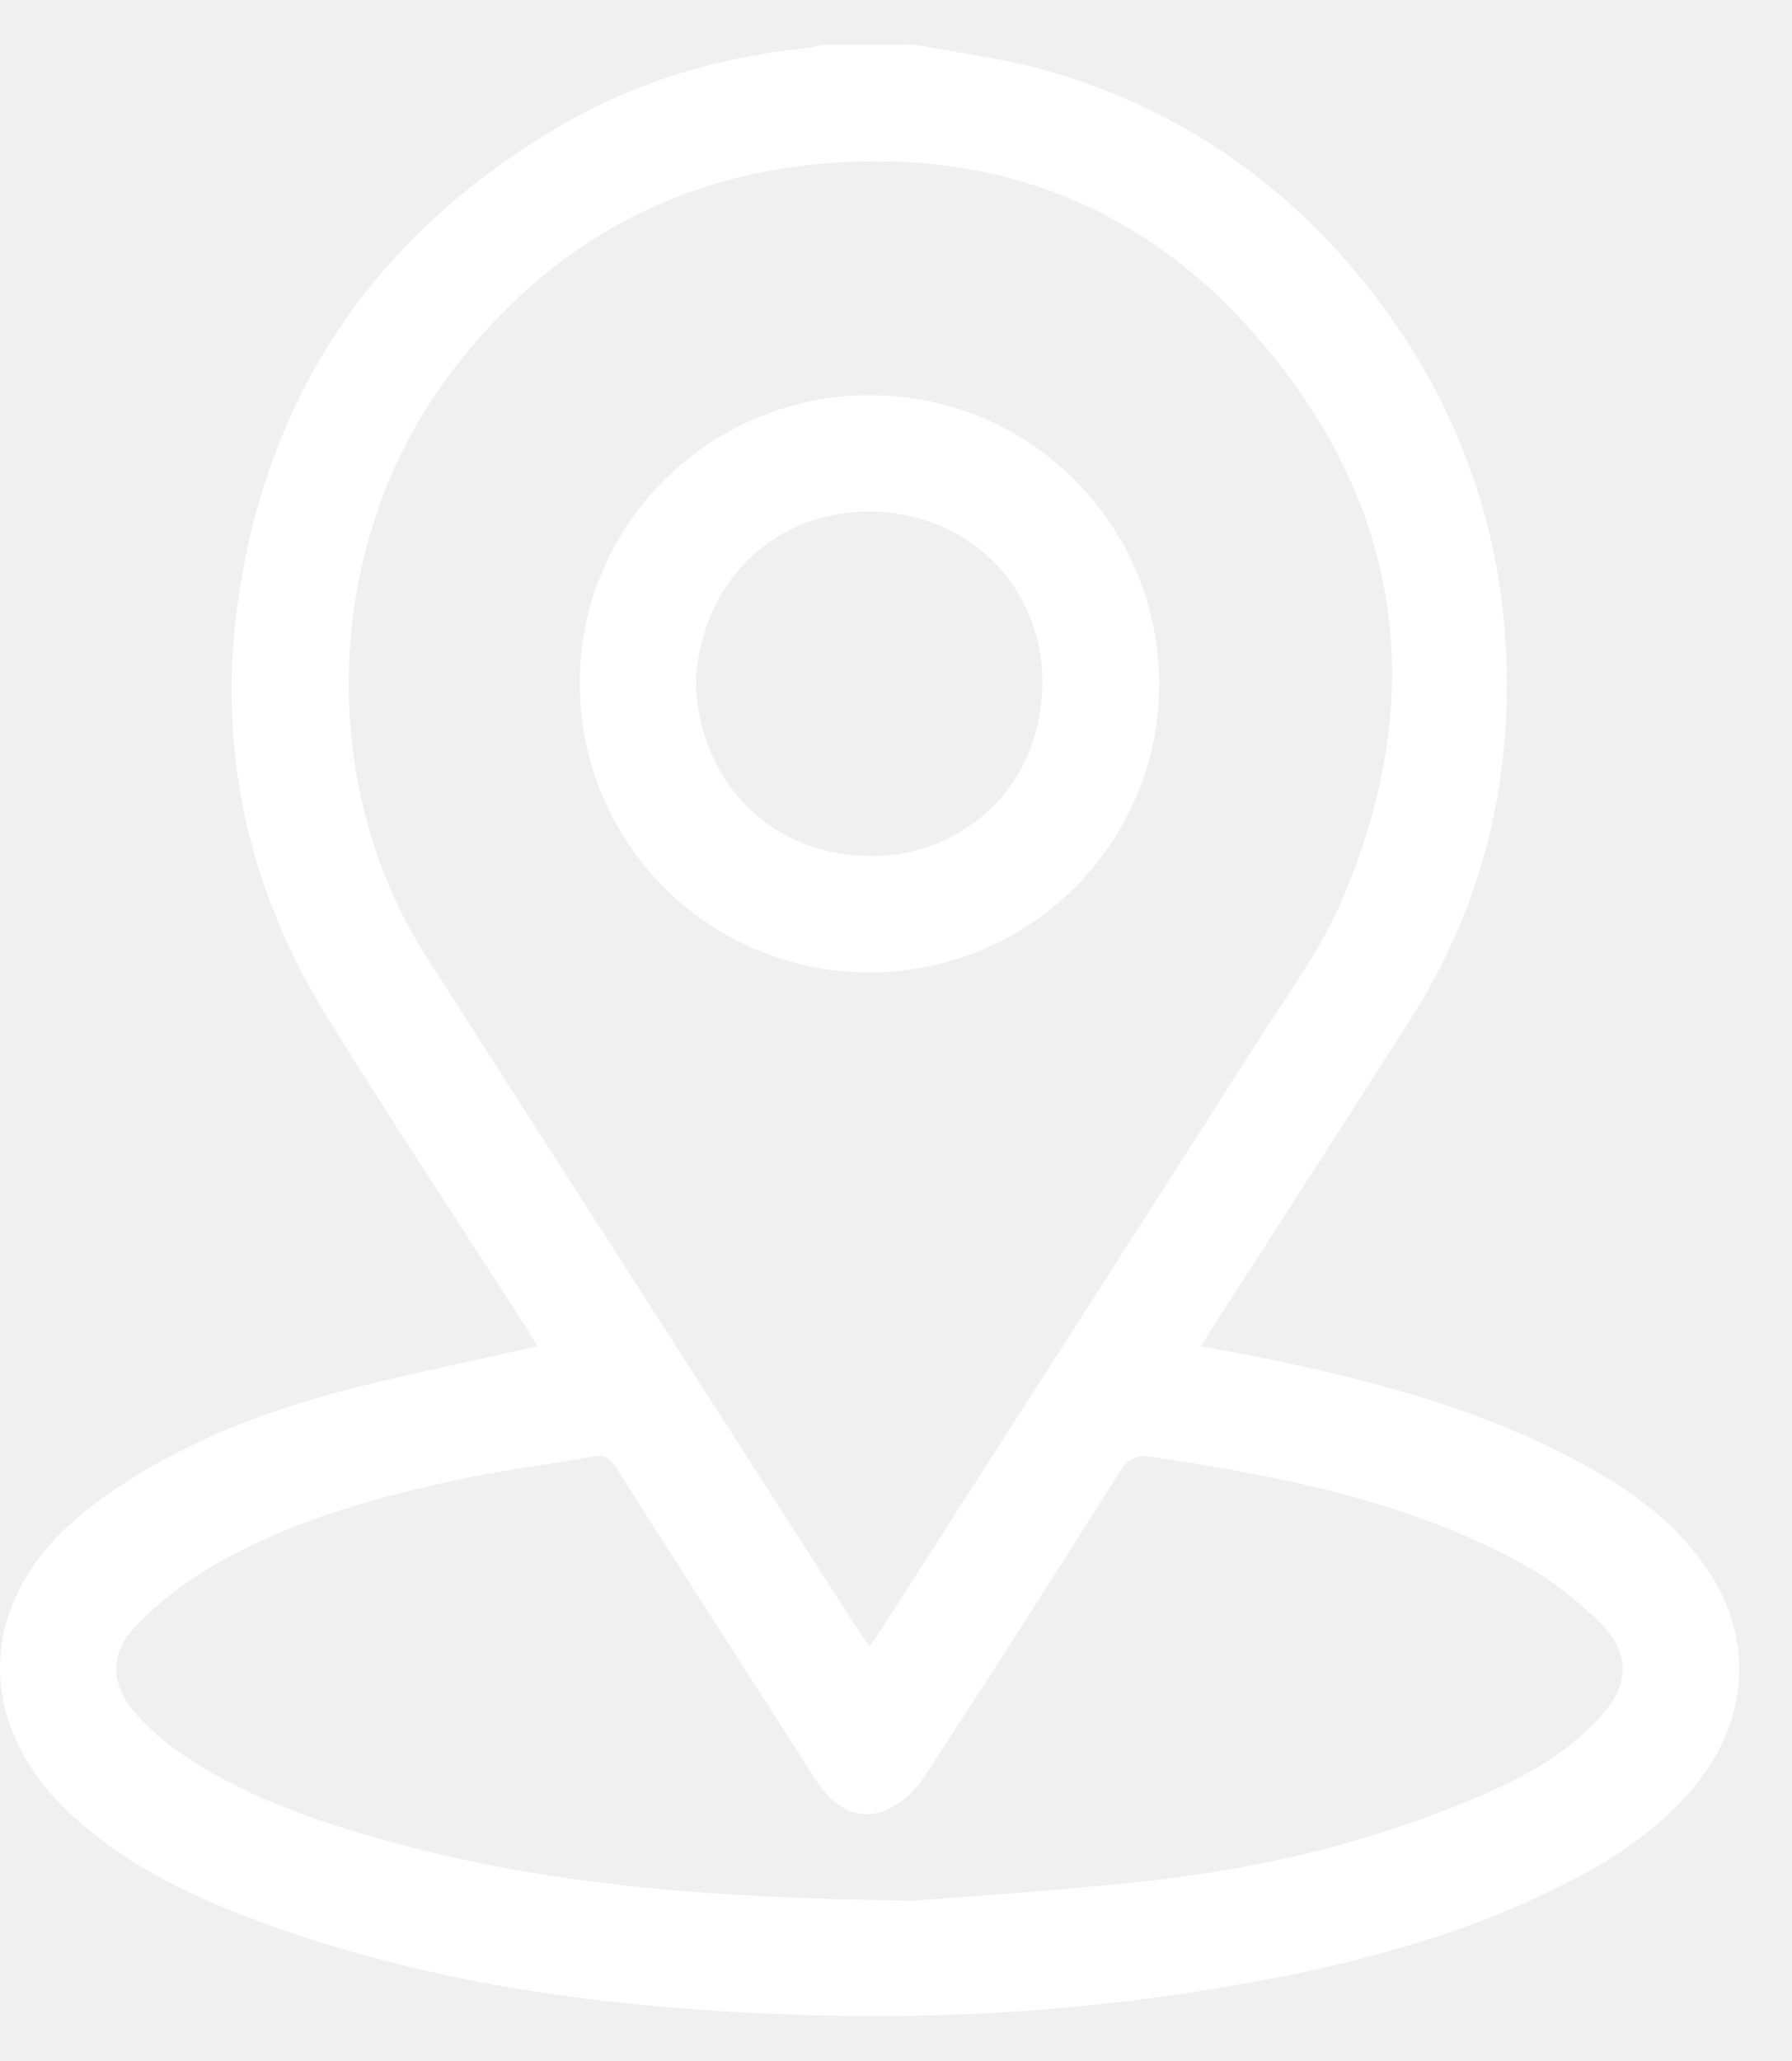
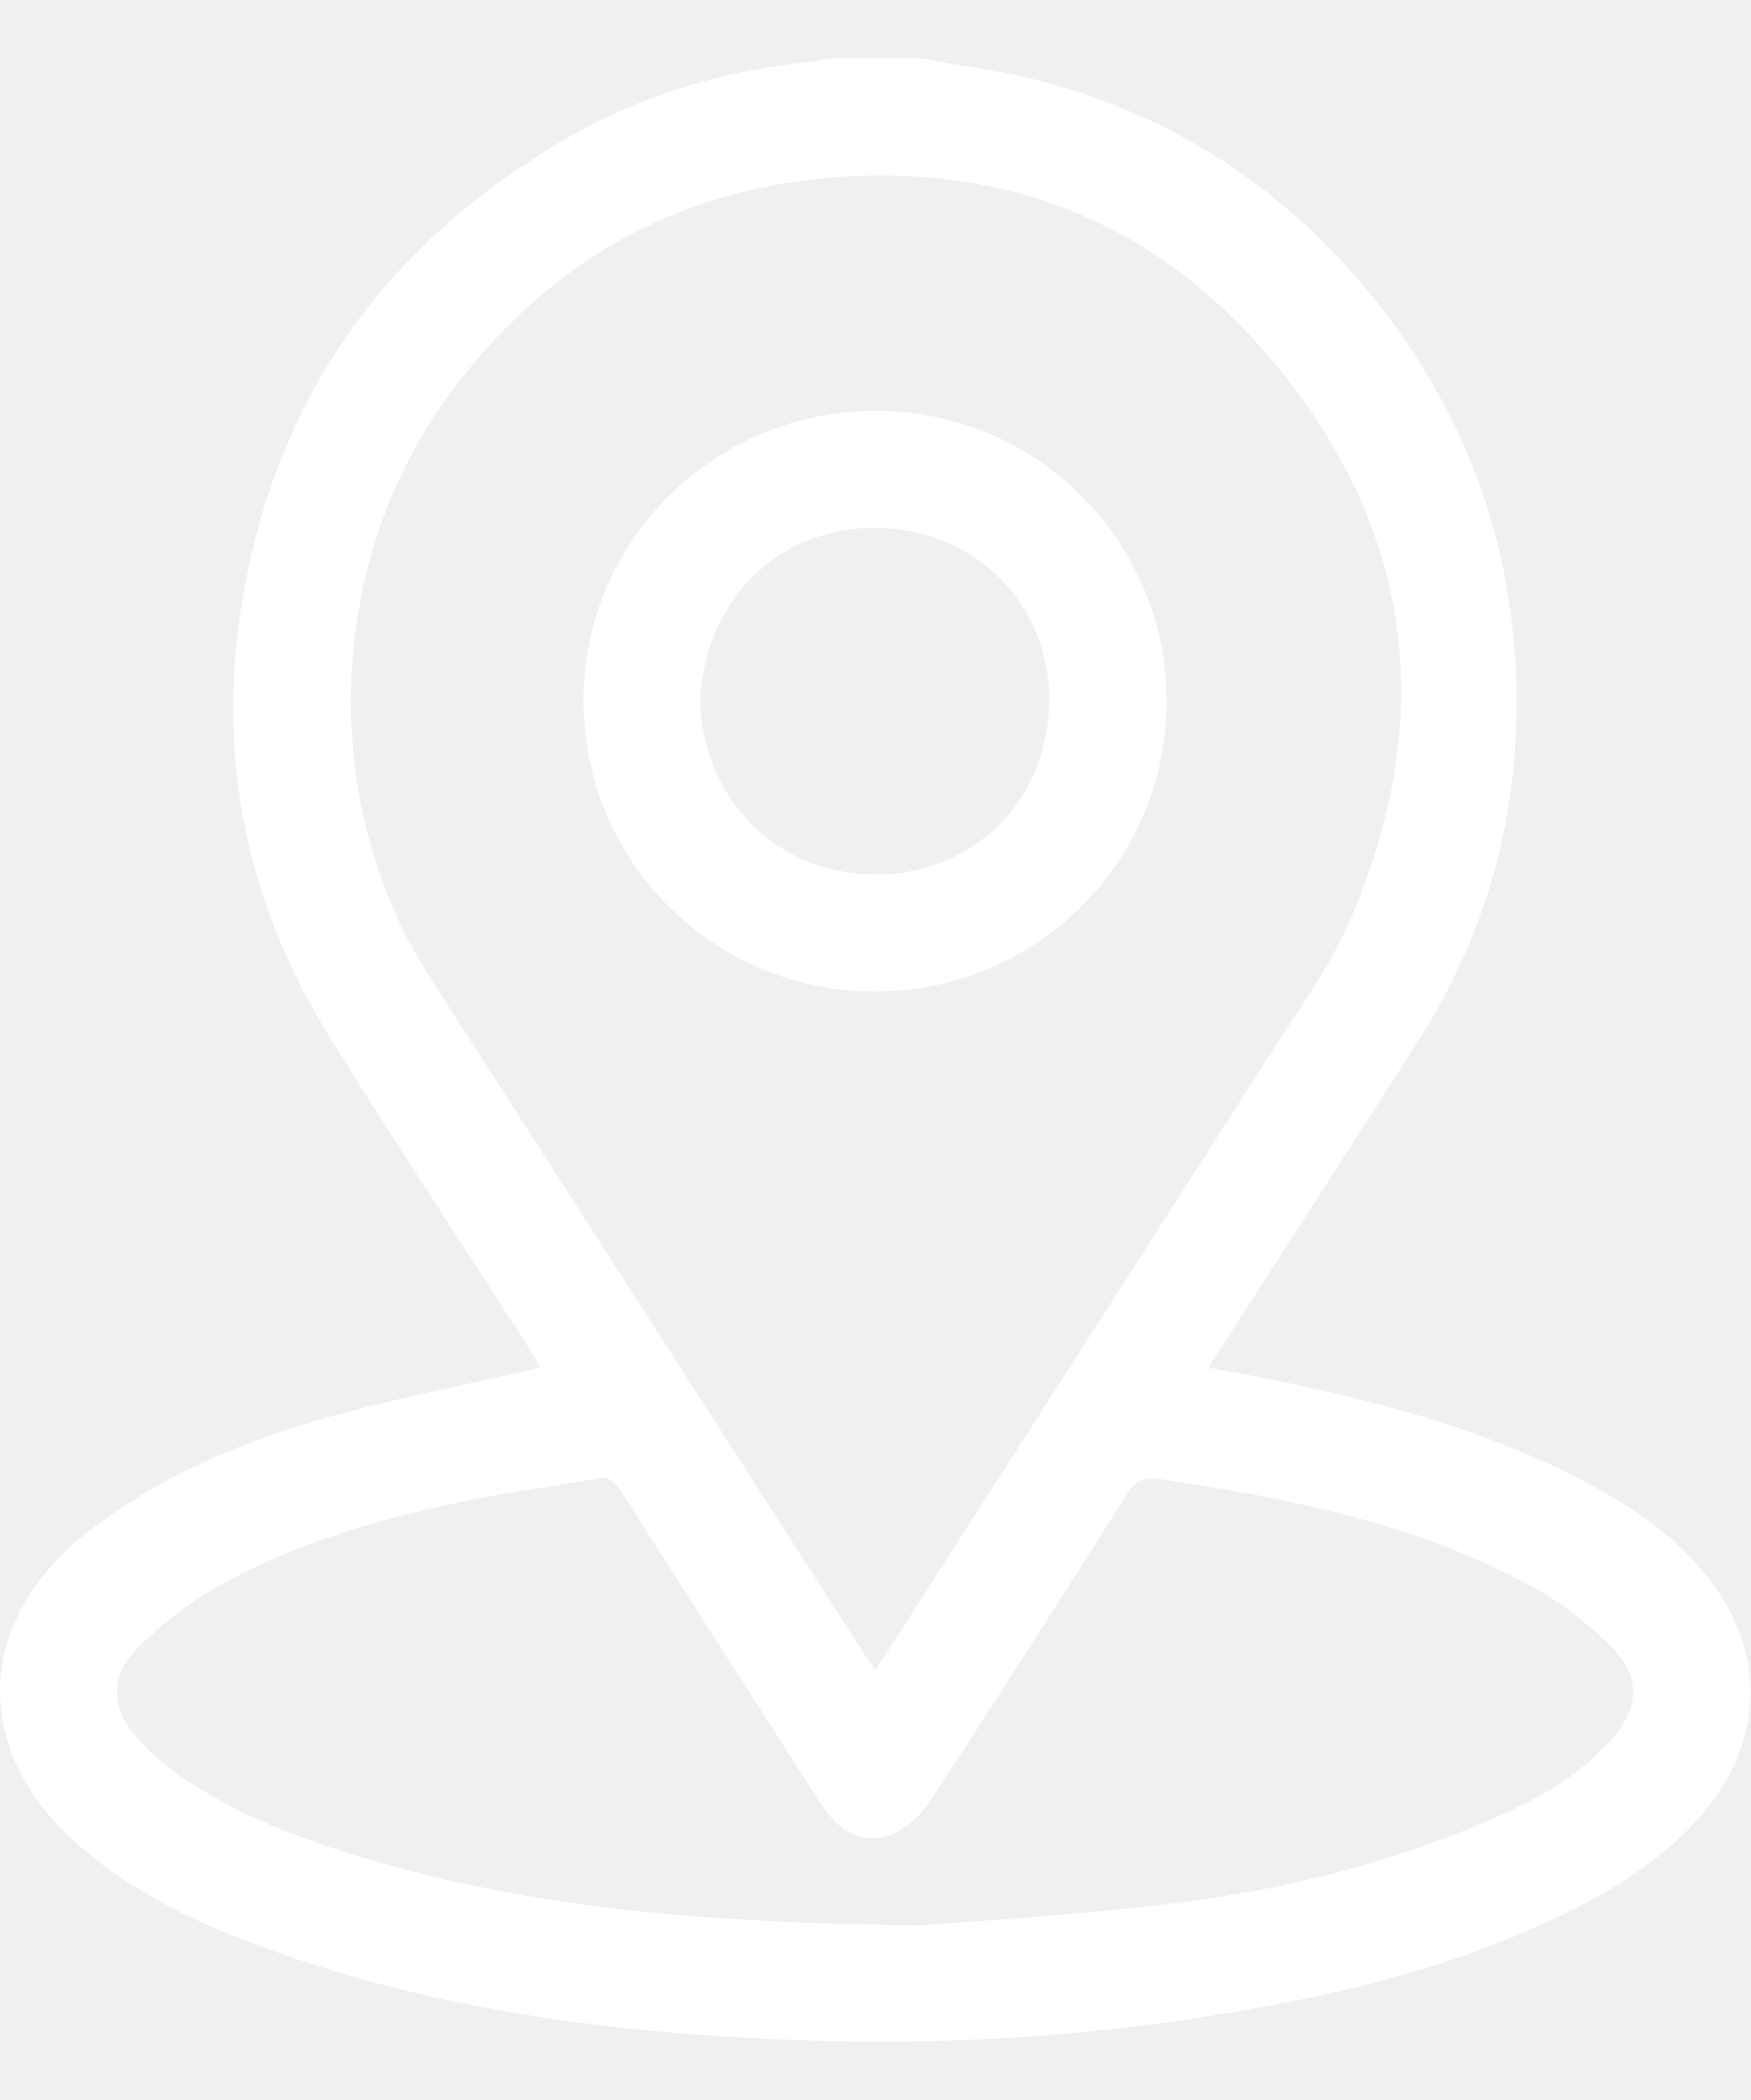
- <svg xmlns="http://www.w3.org/2000/svg" width="20" height="23" viewBox="0 0 20 23" fill="none">
-   <path d="M10.221 0.5C10.699 0.591 11.186 0.649 11.652 0.78C13.113 1.191 14.318 2.006 15.258 3.19C16.366 4.584 16.882 6.182 16.812 7.958C16.763 9.197 16.398 10.346 15.73 11.395C14.988 12.56 14.237 13.72 13.49 14.883C13.467 14.919 13.446 14.955 13.404 15.024C13.642 15.069 13.863 15.107 14.082 15.152C15.293 15.399 16.484 15.71 17.584 16.294C18.154 16.596 18.679 16.96 19.047 17.5C19.598 18.308 19.518 19.253 18.852 20.008C18.461 20.45 17.976 20.767 17.454 21.03C16.231 21.648 14.918 21.968 13.577 22.19C12.034 22.445 10.479 22.539 8.918 22.485C6.801 22.412 4.714 22.147 2.721 21.378C2.055 21.12 1.422 20.801 0.88 20.329C-0.335 19.271 -0.286 17.818 0.992 16.832C1.812 16.2 2.751 15.814 3.738 15.545C4.422 15.36 5.119 15.224 5.81 15.065C5.865 15.053 5.92 15.04 5.995 15.022C5.952 14.948 5.919 14.888 5.882 14.831C5.14 13.674 4.381 12.528 3.657 11.36C2.753 9.901 2.408 8.314 2.67 6.613C3.028 4.291 4.262 2.558 6.288 1.385C7.115 0.905 8.022 0.638 8.976 0.54C9.046 0.533 9.116 0.514 9.186 0.501C9.531 0.5 9.877 0.5 10.221 0.5ZM9.705 18.373C9.761 18.291 9.806 18.23 9.847 18.165C11.261 15.959 12.676 13.755 14.085 11.547C14.389 11.071 14.731 10.607 14.956 10.095C15.972 7.775 15.661 5.612 13.986 3.711C12.681 2.23 10.975 1.623 9.014 1.843C7.34 2.032 6.006 2.852 5.001 4.203C3.62 6.058 3.516 8.739 4.763 10.684C6.364 13.186 7.97 15.685 9.575 18.185C9.611 18.243 9.653 18.298 9.705 18.373ZM10.207 21.211C10.734 21.168 11.774 21.104 12.807 20.991C14 20.86 15.167 20.593 16.283 20.141C16.869 19.903 17.442 19.634 17.872 19.147C18.183 18.796 18.2 18.452 17.868 18.12C17.618 17.87 17.33 17.64 17.022 17.469C15.728 16.751 14.301 16.475 12.857 16.258C12.667 16.23 12.581 16.293 12.486 16.444C11.768 17.582 11.044 18.716 10.308 19.842C10.209 19.993 10.046 20.136 9.88 20.204C9.585 20.324 9.31 20.183 9.105 19.864C8.363 18.707 7.622 17.549 6.884 16.391C6.816 16.284 6.759 16.227 6.614 16.254C6.163 16.34 5.706 16.391 5.257 16.483C4.258 16.688 3.274 16.955 2.385 17.469C2.078 17.646 1.788 17.871 1.539 18.121C1.208 18.452 1.222 18.801 1.537 19.147C1.675 19.299 1.834 19.44 2.003 19.556C2.684 20.025 3.454 20.299 4.242 20.522C6.024 21.026 7.85 21.184 10.207 21.211Z" fill="white" />
-   <path d="M12.938 7.639C12.936 9.415 11.488 10.852 9.702 10.852C7.909 10.851 6.465 9.404 6.471 7.612C6.476 5.84 7.929 4.406 9.718 4.41C11.5 4.414 12.941 5.859 12.938 7.639ZM7.767 7.599C7.781 8.605 8.488 9.517 9.668 9.553C10.663 9.583 11.595 8.859 11.634 7.673C11.667 6.66 10.917 5.735 9.731 5.709C8.708 5.686 7.833 6.436 7.767 7.599Z" fill="white" />
+ <svg xmlns="http://www.w3.org/2000/svg" width="15" height="18" viewBox="0 0 15 18" fill="none">
+   <g clip-path="url(#clip0_5_36872)">
+     <path d="M7.898 0.5C8.267 0.571 8.644 0.615 9.004 0.717C10.133 1.034 11.063 1.664 11.79 2.578C12.647 3.656 13.045 4.891 12.991 6.263C12.953 7.221 12.671 8.109 12.155 8.918C11.582 9.819 11.001 10.715 10.424 11.614C10.406 11.642 10.39 11.67 10.358 11.723C10.542 11.758 10.712 11.787 10.882 11.822C11.817 12.013 12.737 12.254 13.588 12.704C14.028 12.938 14.434 13.219 14.718 13.636C15.144 14.26 15.082 14.991 14.567 15.574C14.265 15.916 13.89 16.161 13.487 16.364C12.542 16.841 11.528 17.089 10.491 17.26C9.299 17.458 8.097 17.53 6.891 17.489C5.255 17.432 3.643 17.227 2.102 16.633C1.588 16.434 1.099 16.187 0.68 15.822C-0.259 15.005 -0.221 13.882 0.766 13.12C1.4 12.632 2.126 12.333 2.889 12.126C3.417 11.982 3.956 11.877 4.49 11.755C4.532 11.746 4.574 11.735 4.632 11.722C4.599 11.665 4.574 11.618 4.545 11.574C3.972 10.68 3.385 9.794 2.826 8.891C2.127 7.765 1.861 6.538 2.064 5.224C2.34 3.429 3.294 2.091 4.859 1.183C5.498 0.813 6.198 0.606 6.936 0.531C6.99 0.525 7.044 0.511 7.098 0.5C7.365 0.5 7.632 0.5 7.898 0.5ZM7.5 14.311C7.543 14.248 7.577 14.2 7.609 14.15C8.701 12.446 9.795 10.742 10.884 9.036C11.119 8.668 11.383 8.31 11.557 7.914C12.342 6.121 12.102 4.45 10.808 2.982C9.799 1.837 8.481 1.368 6.966 1.538C5.672 1.684 4.641 2.318 3.864 3.362C2.797 4.795 2.717 6.866 3.68 8.37C4.918 10.303 6.159 12.234 7.399 14.166C7.427 14.21 7.459 14.253 7.5 14.311ZM7.887 16.504C8.295 16.471 9.098 16.422 9.896 16.334C10.819 16.233 11.72 16.026 12.582 15.677C13.035 15.493 13.478 15.285 13.81 14.909C14.05 14.638 14.063 14.372 13.807 14.115C13.614 13.922 13.391 13.745 13.153 13.613C12.154 13.058 11.051 12.844 9.935 12.677C9.788 12.655 9.722 12.704 9.648 12.821C9.093 13.7 8.534 14.576 7.965 15.446C7.889 15.563 7.763 15.674 7.634 15.726C7.407 15.819 7.194 15.709 7.035 15.463C6.462 14.569 5.89 13.675 5.32 12.779C5.267 12.697 5.223 12.652 5.111 12.674C4.763 12.74 4.409 12.78 4.063 12.851C3.29 13.009 2.53 13.215 1.843 13.613C1.606 13.749 1.382 13.923 1.189 14.116C0.934 14.372 0.944 14.642 1.187 14.909C1.294 15.027 1.417 15.136 1.548 15.225C2.074 15.588 2.669 15.799 3.278 15.971C4.655 16.361 6.066 16.483 7.887 16.504Z" fill="white" />
+     <path d="M9.998 6.016C9.996 7.389 8.877 8.5 7.497 8.499C6.111 8.499 4.996 7.38 5 5.996C5.004 4.626 6.127 3.519 7.509 3.521C8.886 3.524 9.999 4.641 9.998 6.016ZM6.001 5.986C6.012 6.763 6.559 7.468 7.47 7.495C8.24 7.518 8.96 6.959 8.99 6.043C9.016 5.26 8.436 4.545 7.52 4.525C6.729 4.507 6.053 5.087 6.001 5.986Z" fill="white" />
+   </g>
+   <defs>
+     <clipPath id="clip0_5_36872">
+       <rect width="15" height="17" fill="white" transform="translate(0 0.5)" />
+     </clipPath>
+   </defs>
</svg>
